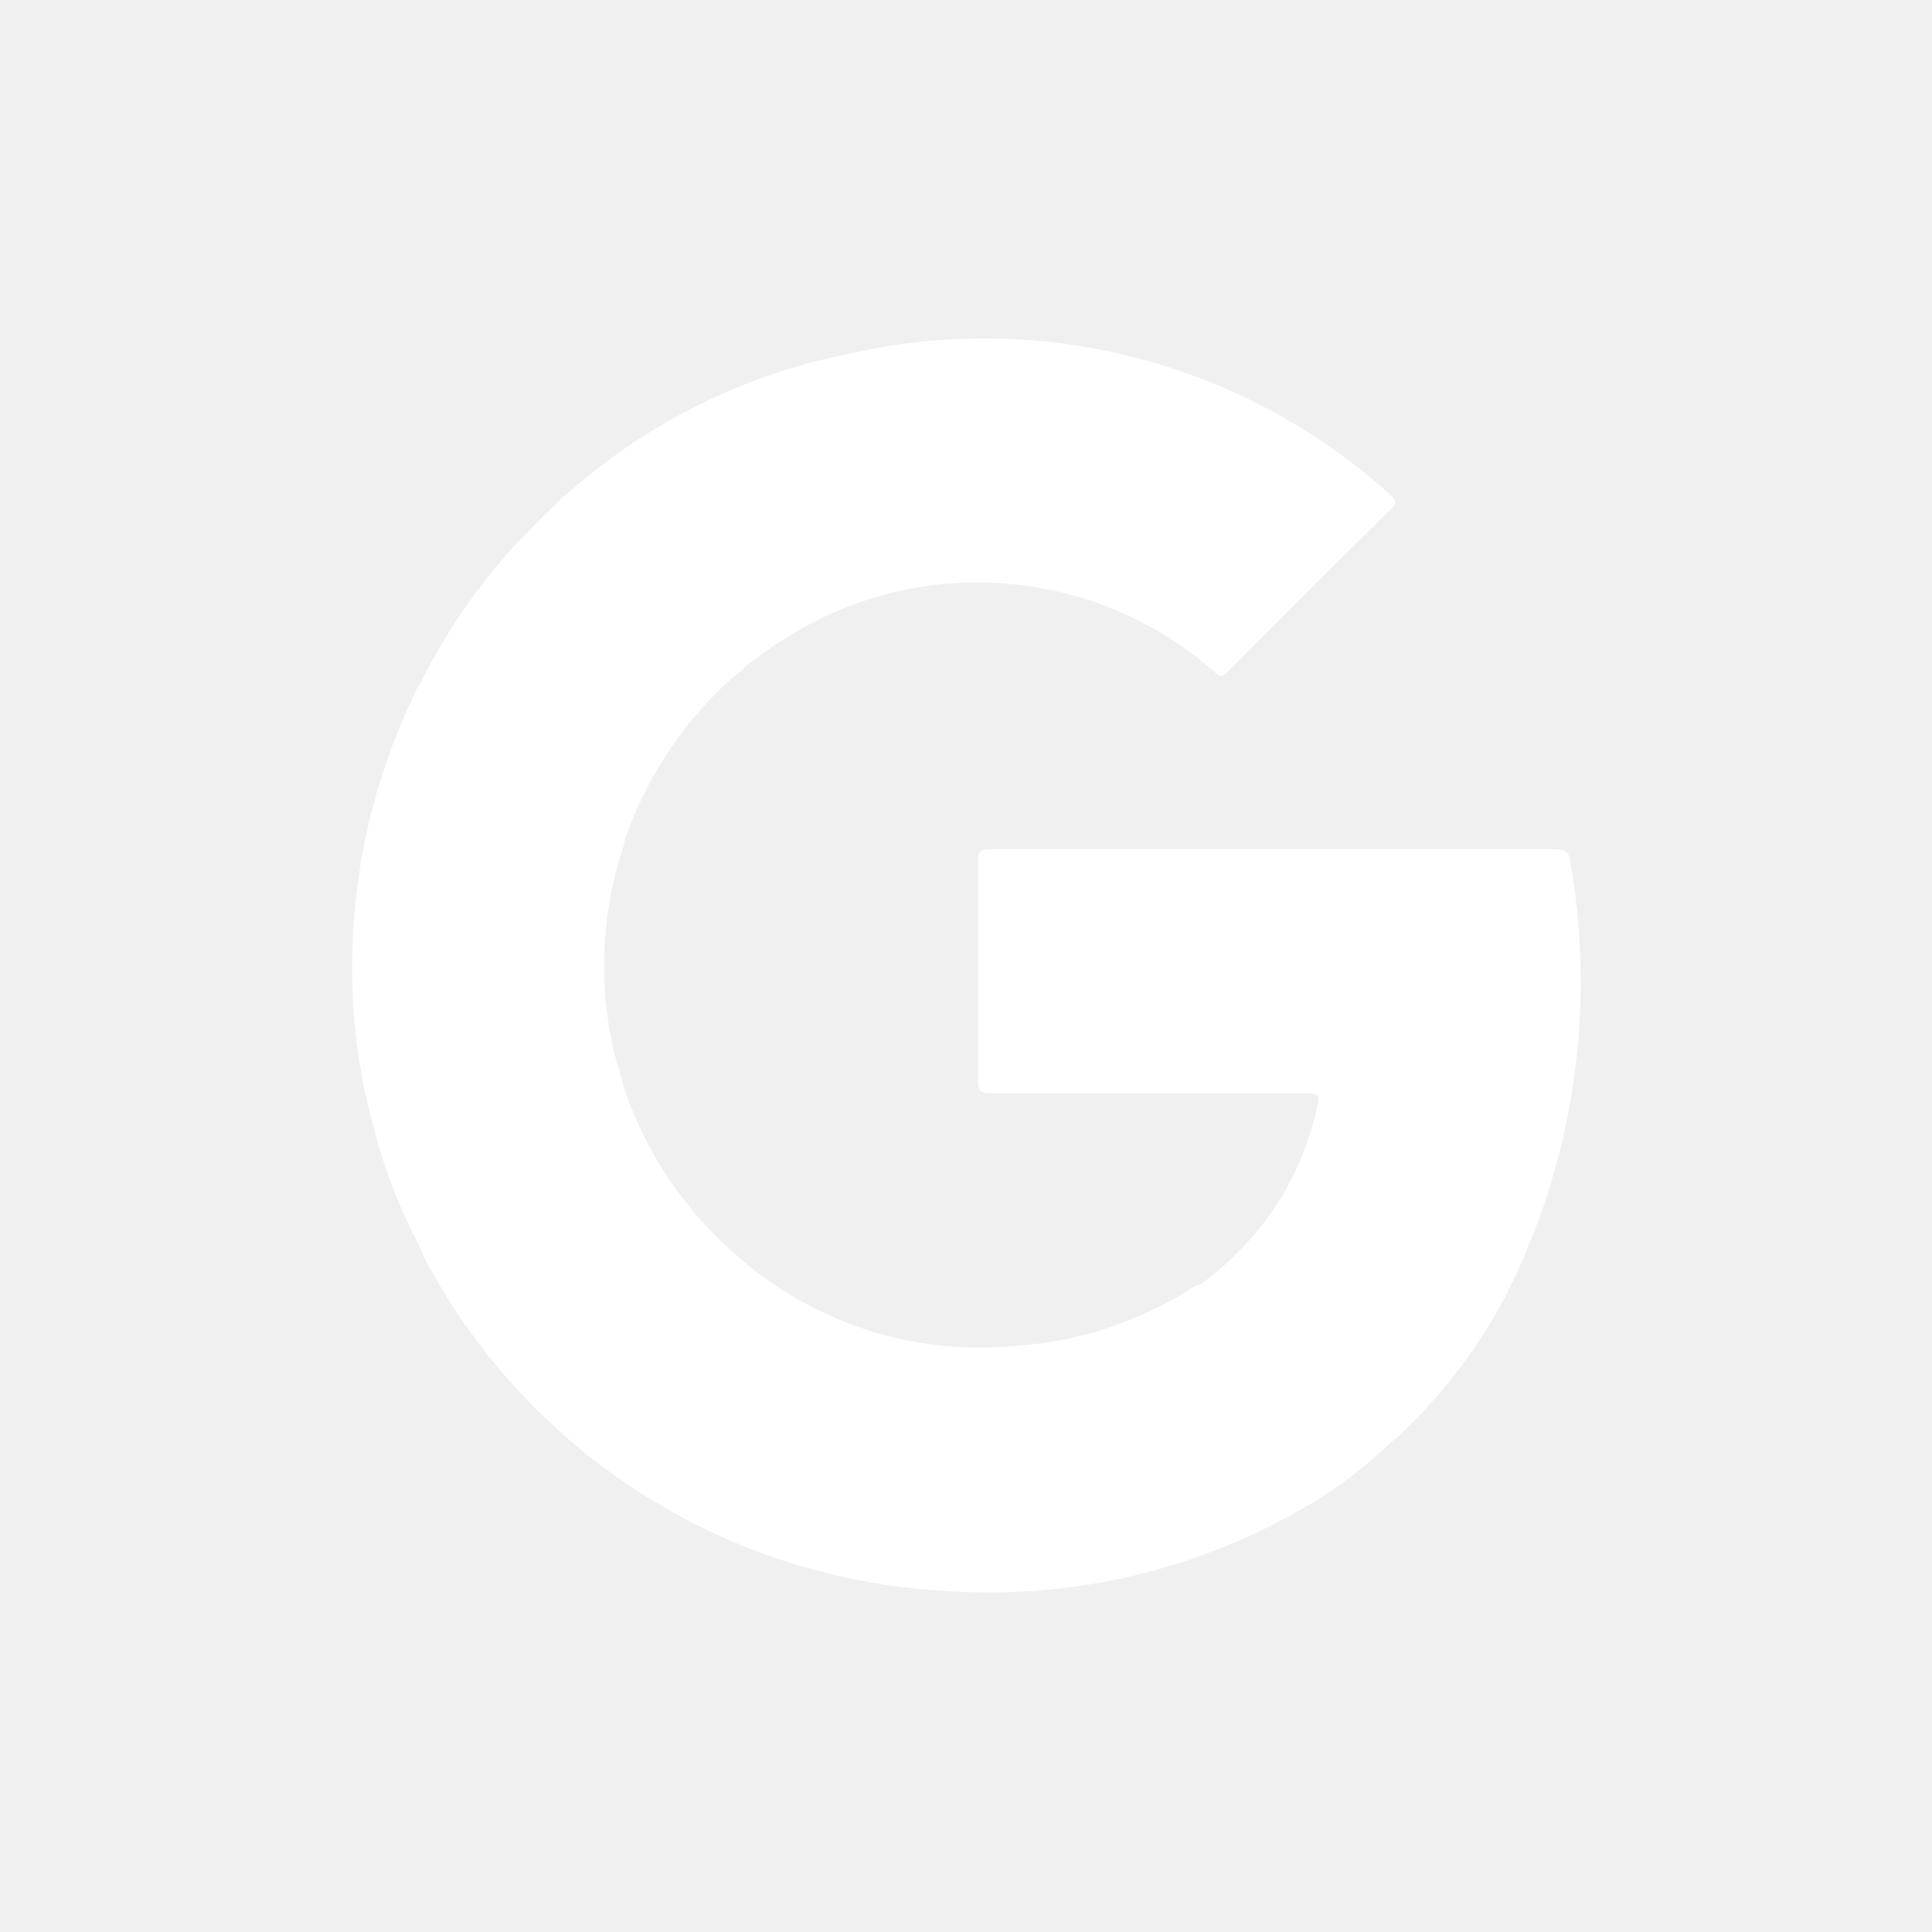
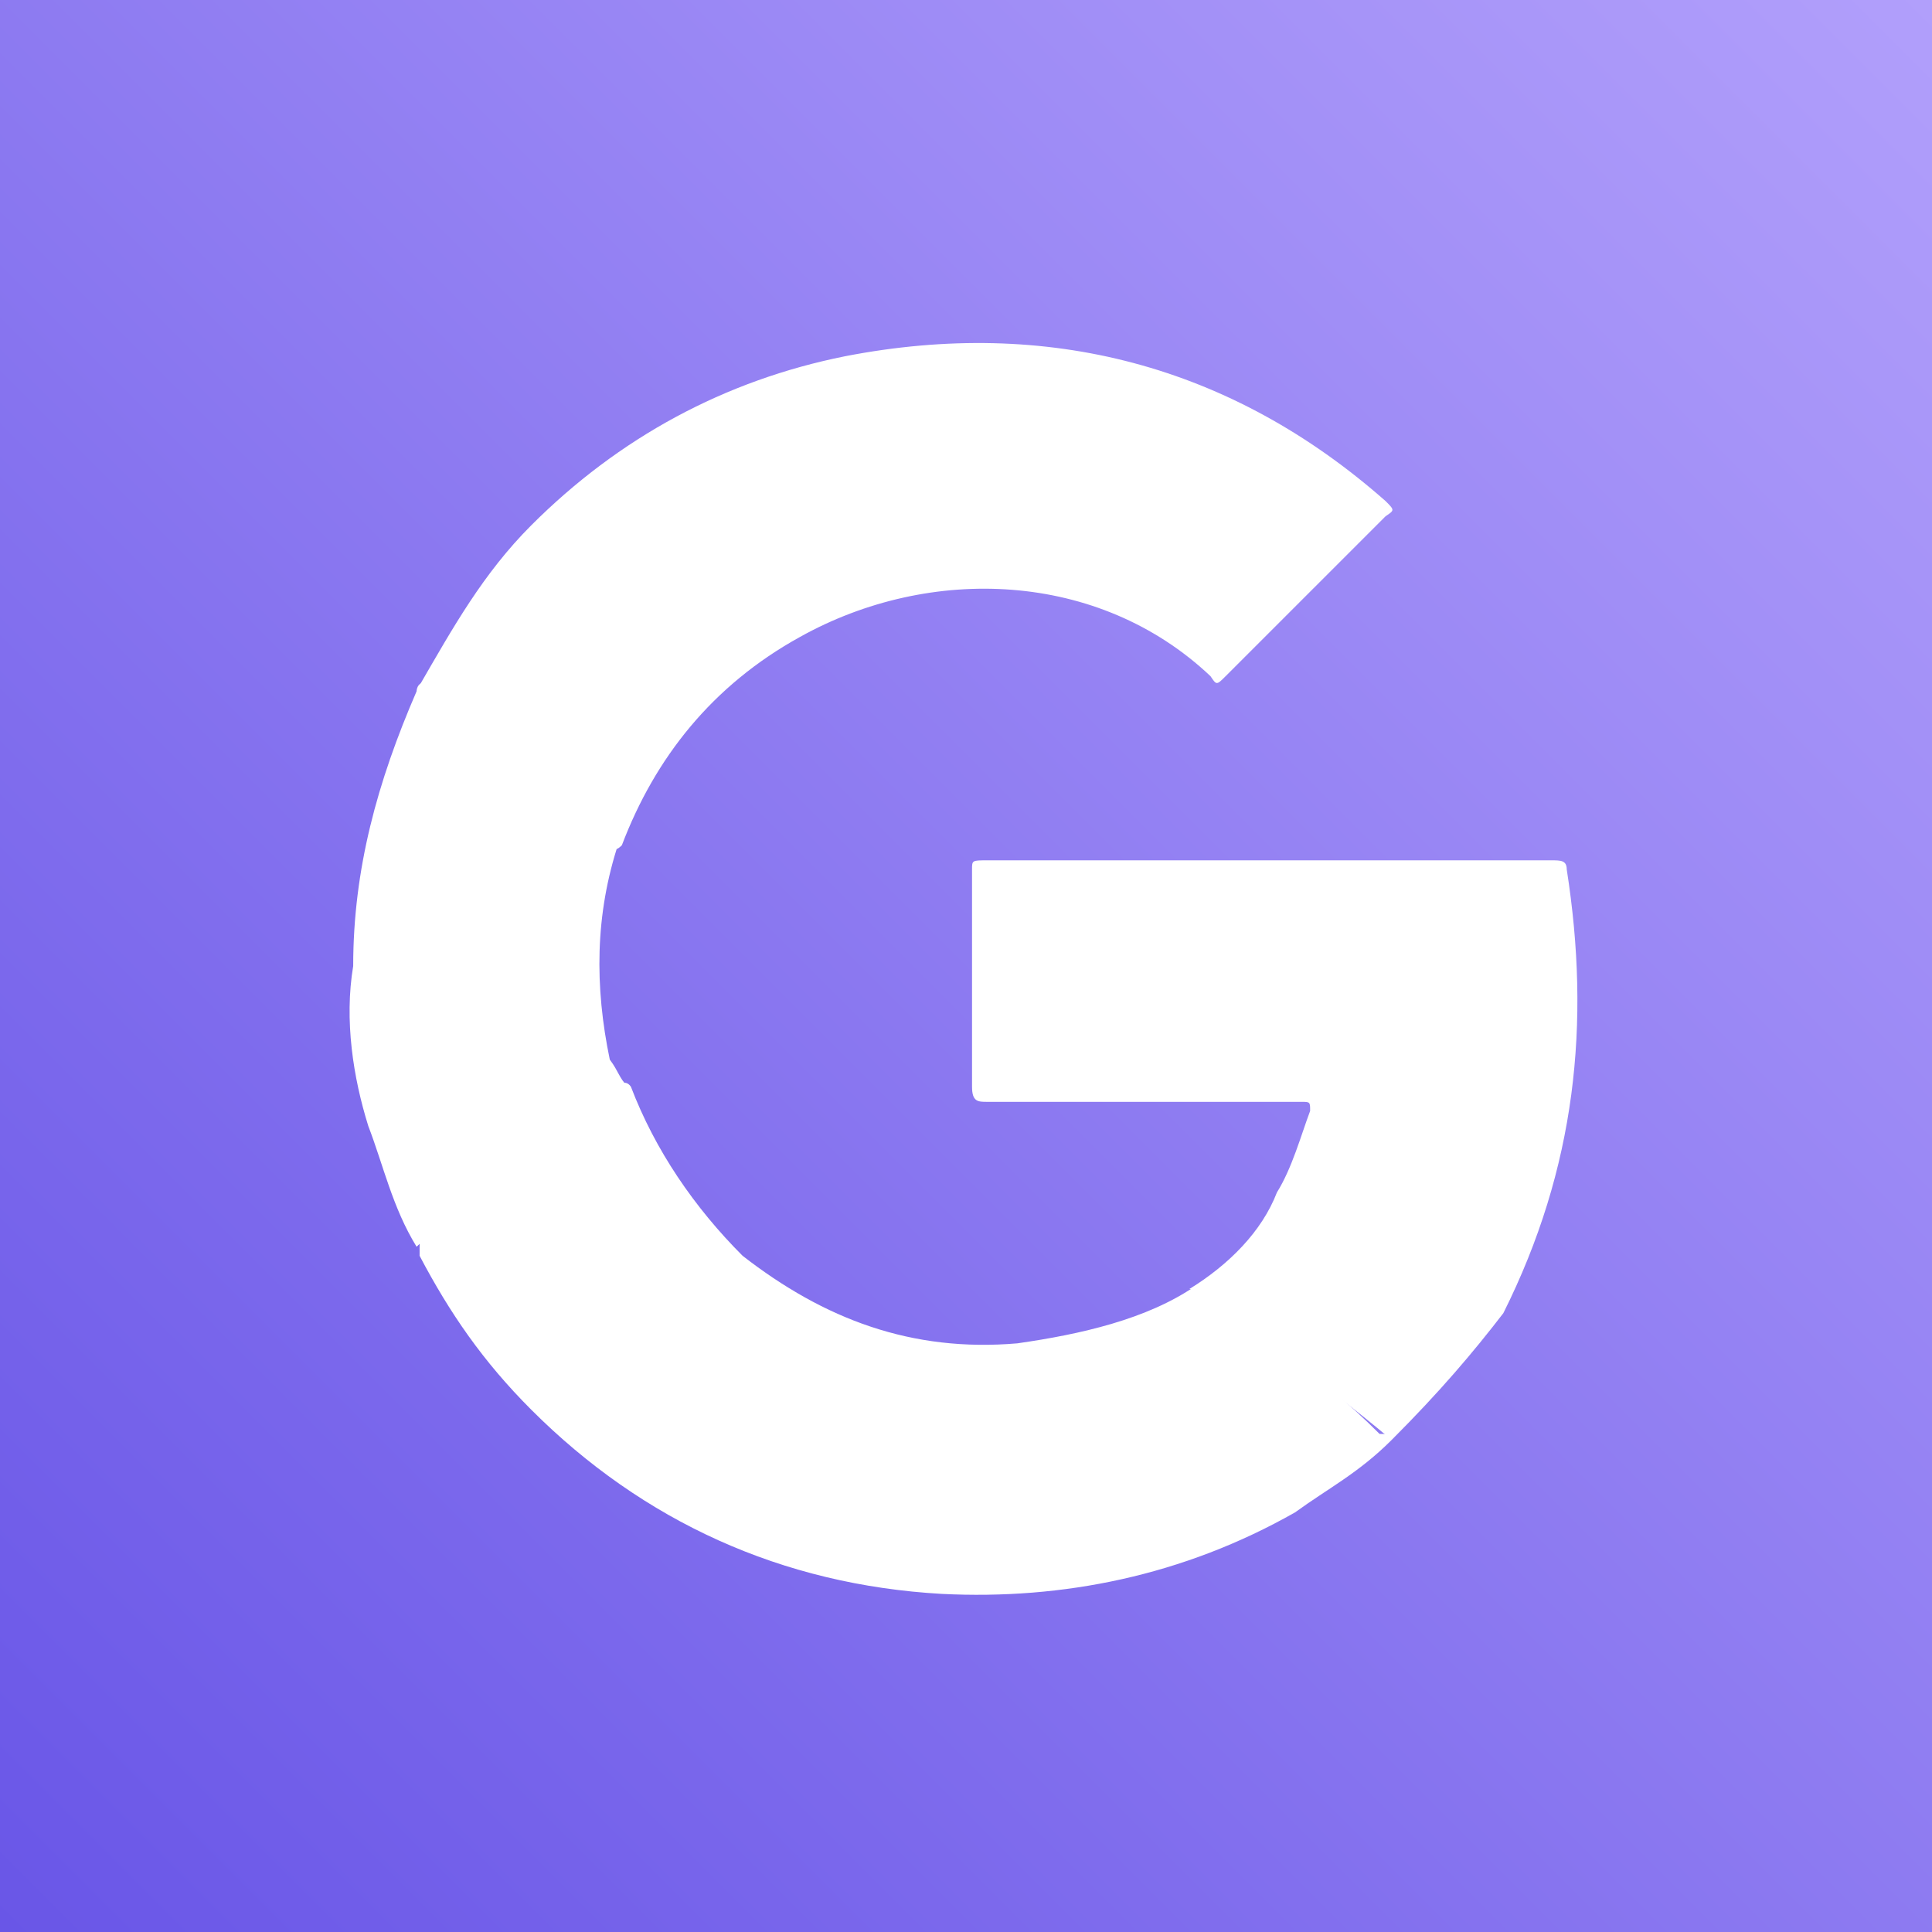
- <svg xmlns="http://www.w3.org/2000/svg" viewBox="0 0 68.63 68.63">
-   <defs>
-     <style>.cls-1{fill:none;}.cls-2{fill:#fff;}</style>
-   </defs>
-   <g id="Capa_2" data-name="Capa 2">
-     <g id="Capa_2-2" data-name="Capa 2">
-       <rect class="cls-1" width="68.63" height="68.63" />
-       <g id="Capa_2-2-2" data-name="Capa 2-2">
-         <path class="cls-2" d="M14.91,24.32a21,21,0,0,1,4-5.59,21.31,21.31,0,0,1,11.23-6.16,21.51,21.51,0,0,1,19.24,5c.22.2.24.31,0,.53-1.93,1.91-3.86,3.84-5.78,5.77-.17.18-.28.19-.46,0a12.72,12.72,0,0,0-14.61-1.57,13.65,13.65,0,0,0-6.33,7.52c-.15.25-.31.09-.45,0-.54-.38-1-.8-1.56-1.21-1.36-1-2.69-2.12-4.07-3.15-.35-.26-.69-.56-1-.83C15,24.6,14.86,24.49,14.91,24.32Z" />
-         <path class="cls-2" d="M49.47,51.18A16.07,16.07,0,0,1,46,53.74,22.21,22.21,0,0,1,33.4,56.5,22.24,22.24,0,0,1,15,44.54c0-.08-.06-.16-.1-.25a.64.64,0,0,1,.29-.46c1.21-.9,2.39-1.83,3.58-2.76,1-.76,2-1.51,2.93-2.29.12-.1.29-.34.49-.06a13.62,13.62,0,0,0,4.12,6,13,13,0,0,0,9.75,3.09,13.23,13.23,0,0,0,6.38-2.12c.21-.1.33,0,.47.15.89.71,1.77,1.42,2.68,2.11,1.19.9,2.35,1.84,3.54,2.74C49.3,50.82,49.54,50.9,49.47,51.18Z" />
-         <path class="cls-2" d="M49.47,51.18c-1.3-1-2.6-2-3.92-3-1-.73-1.95-1.52-2.91-2.29l-.19-.13a10.8,10.8,0,0,0,3.24-3.52,11.22,11.22,0,0,0,1.12-3c.08-.32,0-.4-.33-.4H35.19c-.33,0-.45-.08-.45-.42,0-2.62,0-5.23,0-7.85,0-.33.12-.4.43-.4H55.28c.29,0,.44.06.49.38a24.66,24.66,0,0,1-2.34,15.59A18.81,18.81,0,0,1,49.69,51,1.12,1.12,0,0,1,49.47,51.18Z" />
-         <path class="cls-2" d="M22.2,38.73c-.32,0-.49.28-.71.44-1.25.95-2.48,1.92-3.72,2.88l-2.86,2.24a19.47,19.47,0,0,1-1.69-4.43,21.09,21.09,0,0,1-.71-5.65,22.31,22.31,0,0,1,2.25-9.63c0-.08.1-.17.15-.26l5.13,4,1.79,1.39c.11.08.21.22.38.17a13.42,13.42,0,0,0-.33,7.76C22,38,22.09,38.37,22.2,38.73Z" />
+ <svg xmlns="http://www.w3.org/2000/svg" version="1.1" id="Capa_1" x="0px" y="0px" viewBox="0 0 64 64" style="enable-background:new 0 0 64 64;" xml:space="preserve">
+   <style type="text/css">
+ 	.st0{fill:url(#SVGID_1_);}
+ 	.st1{fill:#FFFFFF;}
+ </style>
+   <g>
+     <g>
+       <linearGradient id="SVGID_1_" gradientUnits="userSpaceOnUse" x1="0" y1="0" x2="64" y2="64" gradientTransform="matrix(1 0 0 -1 0 64)">
+         <stop offset="0" style="stop-color:#6956E7" />
+         <stop offset="1" style="stop-color:#B19FFB" />
+       </linearGradient>
+       <rect class="st0" width="64" height="64" />
+     </g>
+     <g>
+       <g>
+         <g id="Capa_2-2_9_">
+           <g>
+             <path class="st1" d="M13.9,22.7c1.1-1.9,2.1-3.7,3.7-5.3c2.9-2.9,6.4-4.8,10.4-5.6c6.7-1.3,12.8,0.3,17.9,4.8       c0.3,0.3,0.3,0.3,0,0.5c-1.9,1.9-3.5,3.5-5.3,5.3c-0.3,0.3-0.3,0.3-0.5,0c-3.7-3.5-9.3-3.7-13.6-1.3c-2.9,1.6-4.8,4-5.9,6.9       c-0.3,0.3-0.3,0-0.5,0c-0.5-0.3-1.1-0.8-1.3-1.1c-1.1-1.1-2.4-2.1-3.7-3.2c-0.3-0.3-0.5-0.5-0.8-0.8       C13.9,22.9,13.9,22.9,13.9,22.7z" />
+           </g>
+           <g>
+             <path class="st1" d="M46.1,47.7c-1.1,1.1-2.1,1.6-3.2,2.4c-3.7,2.1-7.7,2.9-11.7,2.7c-5.3-0.3-9.9-2.4-13.6-6.1       c-1.6-1.6-2.7-3.2-3.7-5.1v-0.3c0-0.3,0-0.3,0.3-0.5c1.1-0.8,2.1-1.6,3.5-2.7c0.8-0.8,1.9-1.3,2.7-2.1c0,0,0.3-0.3,0.5,0       c0.8,2.1,2.1,4,3.7,5.6c2.7,2.1,5.6,3.2,9.1,2.9c2.1-0.3,4.3-0.8,5.9-1.9c0.3,0,0.3,0,0.5,0.3c0.8,0.5,1.6,1.3,2.4,1.9       c1.1,0.8,2.1,1.6,3.2,2.7C45.9,47.5,46.1,47.5,46.1,47.7z" />
+           </g>
+           <g>
+             <path class="st1" d="M46.1,47.7c-1.3-1.1-2.4-1.9-3.7-2.9c-0.8-0.8-1.9-1.3-2.7-2.1c0,0,0,0-0.3,0c1.3-0.8,2.4-1.9,2.9-3.2       c0.5-0.8,0.8-1.9,1.1-2.7c0-0.3,0-0.3-0.3-0.3c-1.9,0-4,0-5.9,0c-1.6,0-2.9,0-4.5,0c-0.3,0-0.5,0-0.5-0.5c0-2.4,0-4.8,0-7.2       c0-0.3,0-0.3,0.5-0.3c6.1,0,12.5,0,18.7,0c0.3,0,0.5,0,0.5,0.3c0.8,5.1,0.3,9.9-2.1,14.7C48.8,44.8,47.7,46.1,46.1,47.7       C46.4,47.7,46.1,47.7,46.1,47.7z" />
+           </g>
+           <g>
+             <path class="st1" d="M20.8,36c-0.3,0-0.5,0.3-0.8,0.5c-1.1,0.8-2.4,1.9-3.5,2.7c-0.8,0.8-1.9,1.3-2.7,2.1       c-0.8-1.3-1.1-2.7-1.6-4c-0.5-1.6-0.8-3.5-0.5-5.3c0-3.2,0.8-6.1,2.1-9.1c0,0,0-0.3,0.3-0.3l4.5,3.7c0.5,0.5,1.1,0.8,1.6,1.3       l0.3,0.3c-0.8,2.4-0.8,4.8-0.3,7.2C20.5,35.5,20.5,35.7,20.8,36z" />
+           </g>
+         </g>
      </g>
    </g>
  </g>
</svg>
